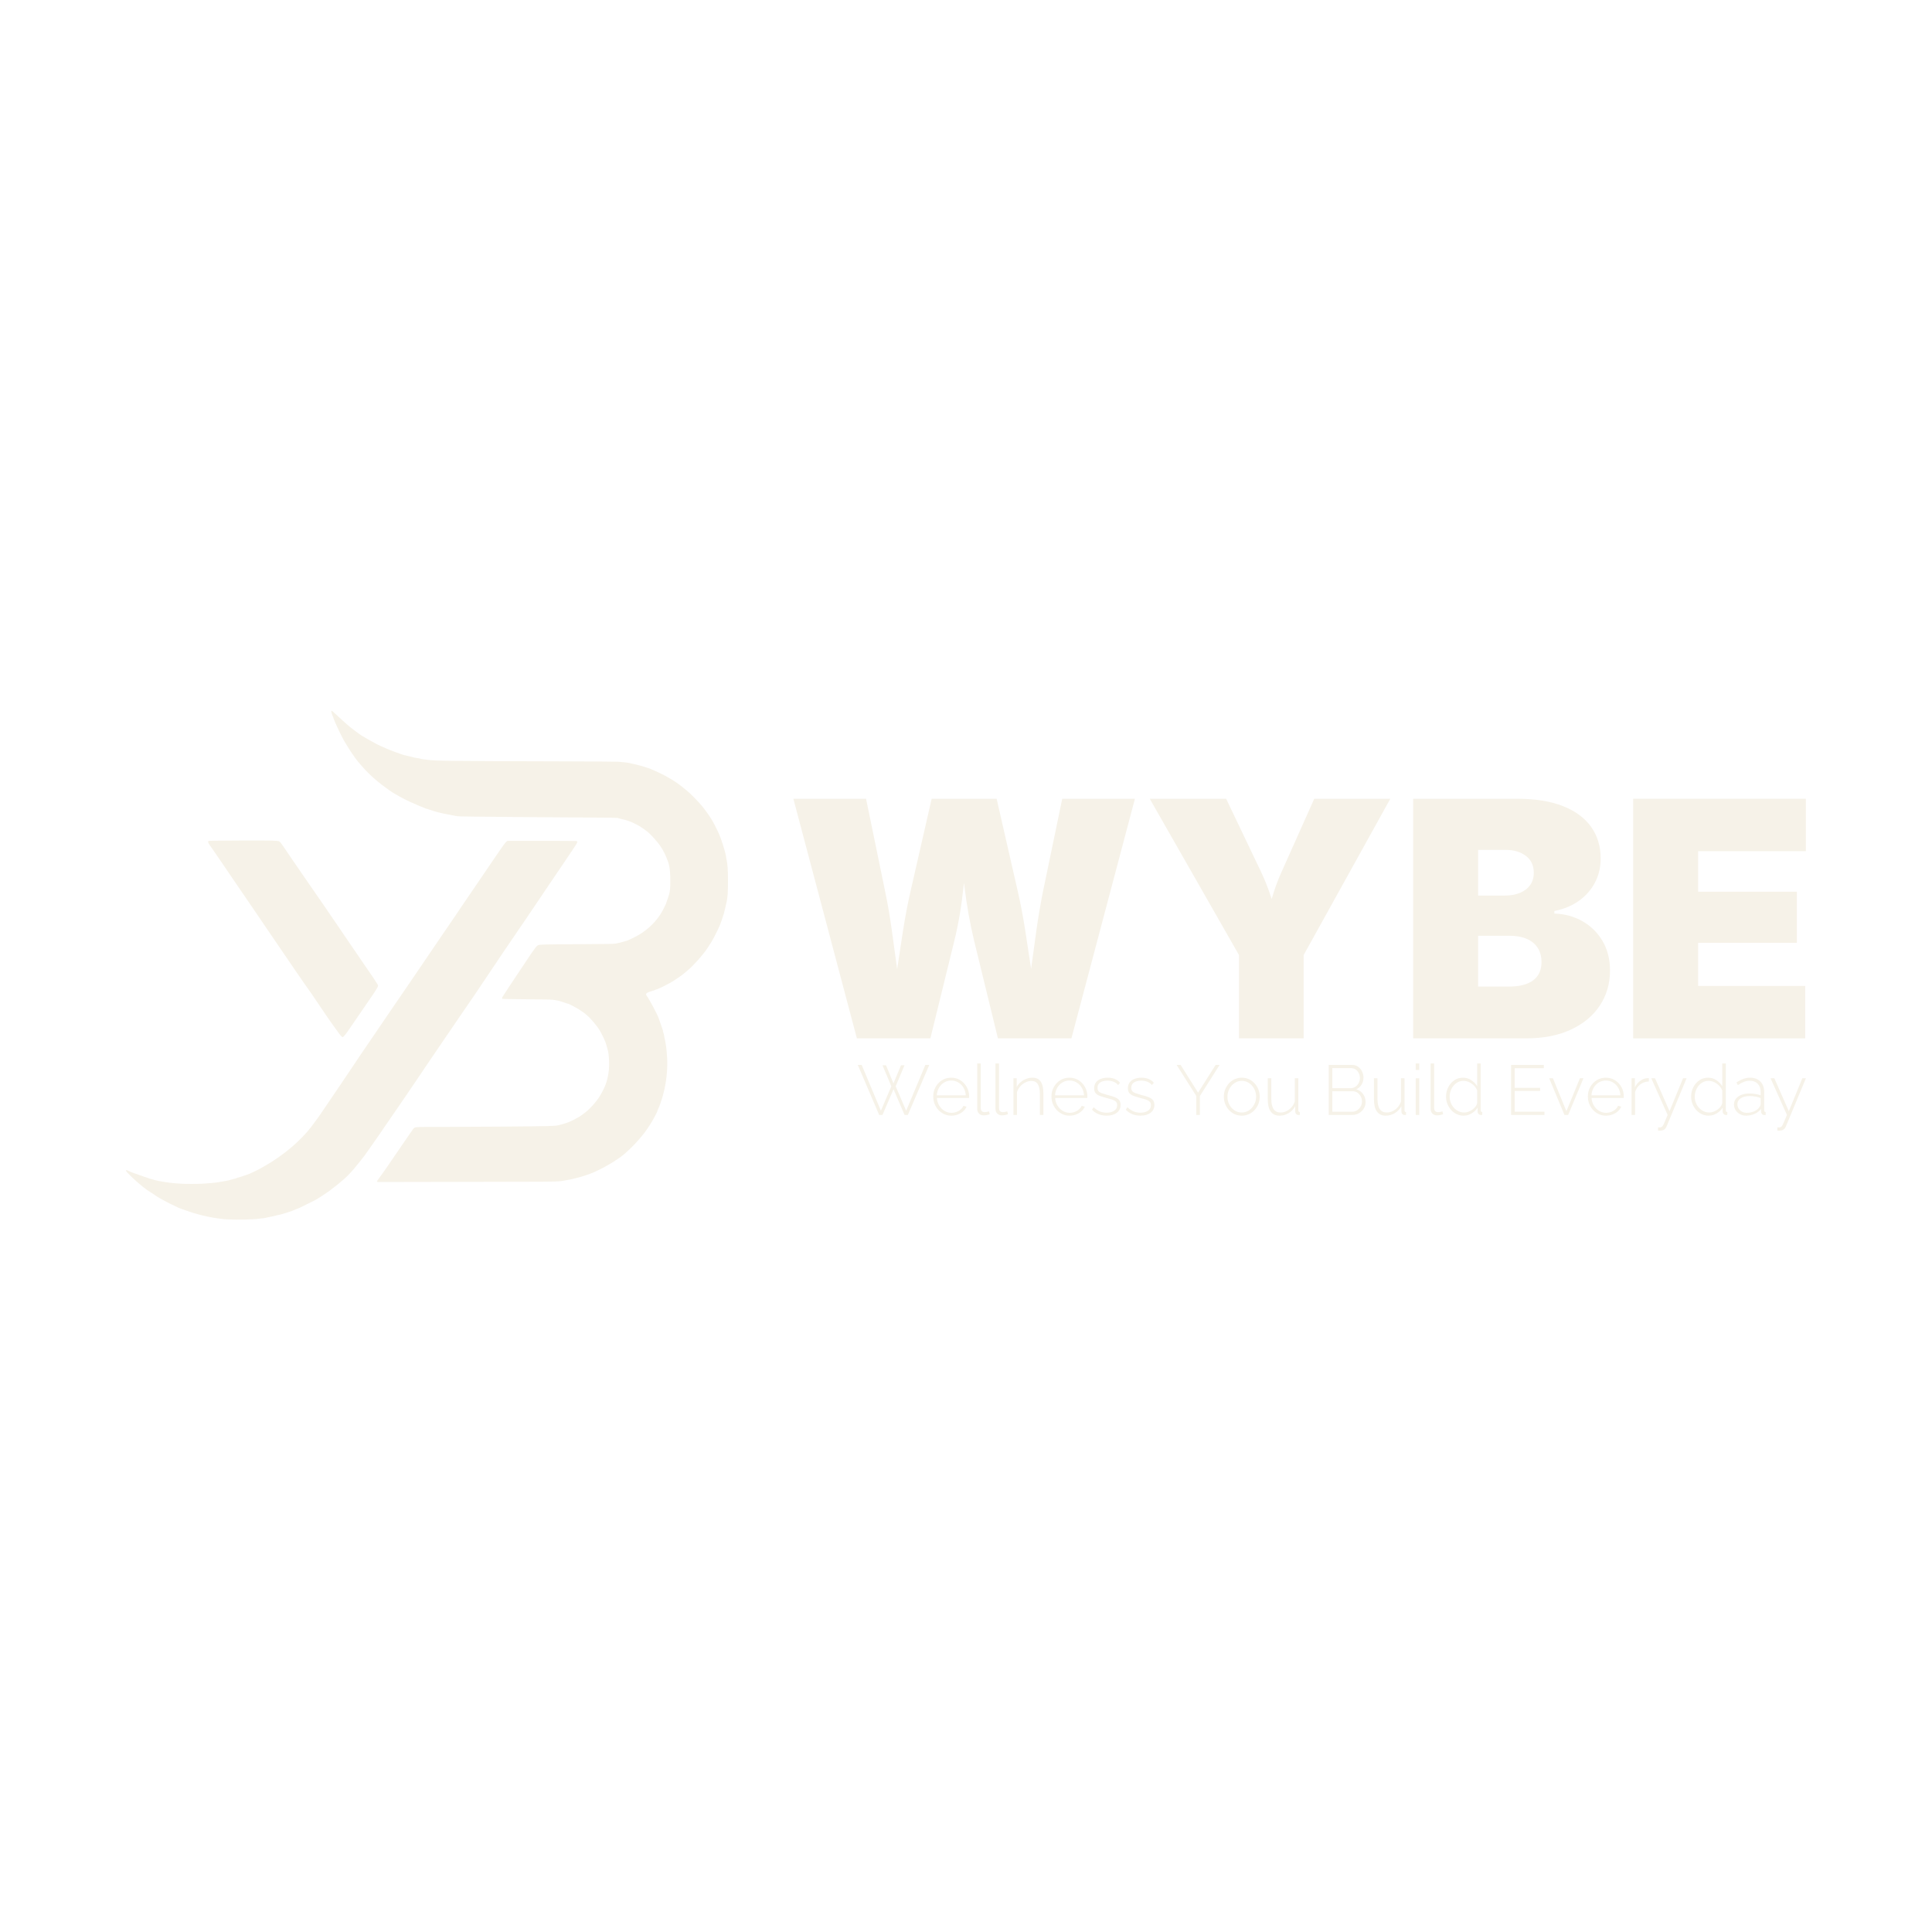
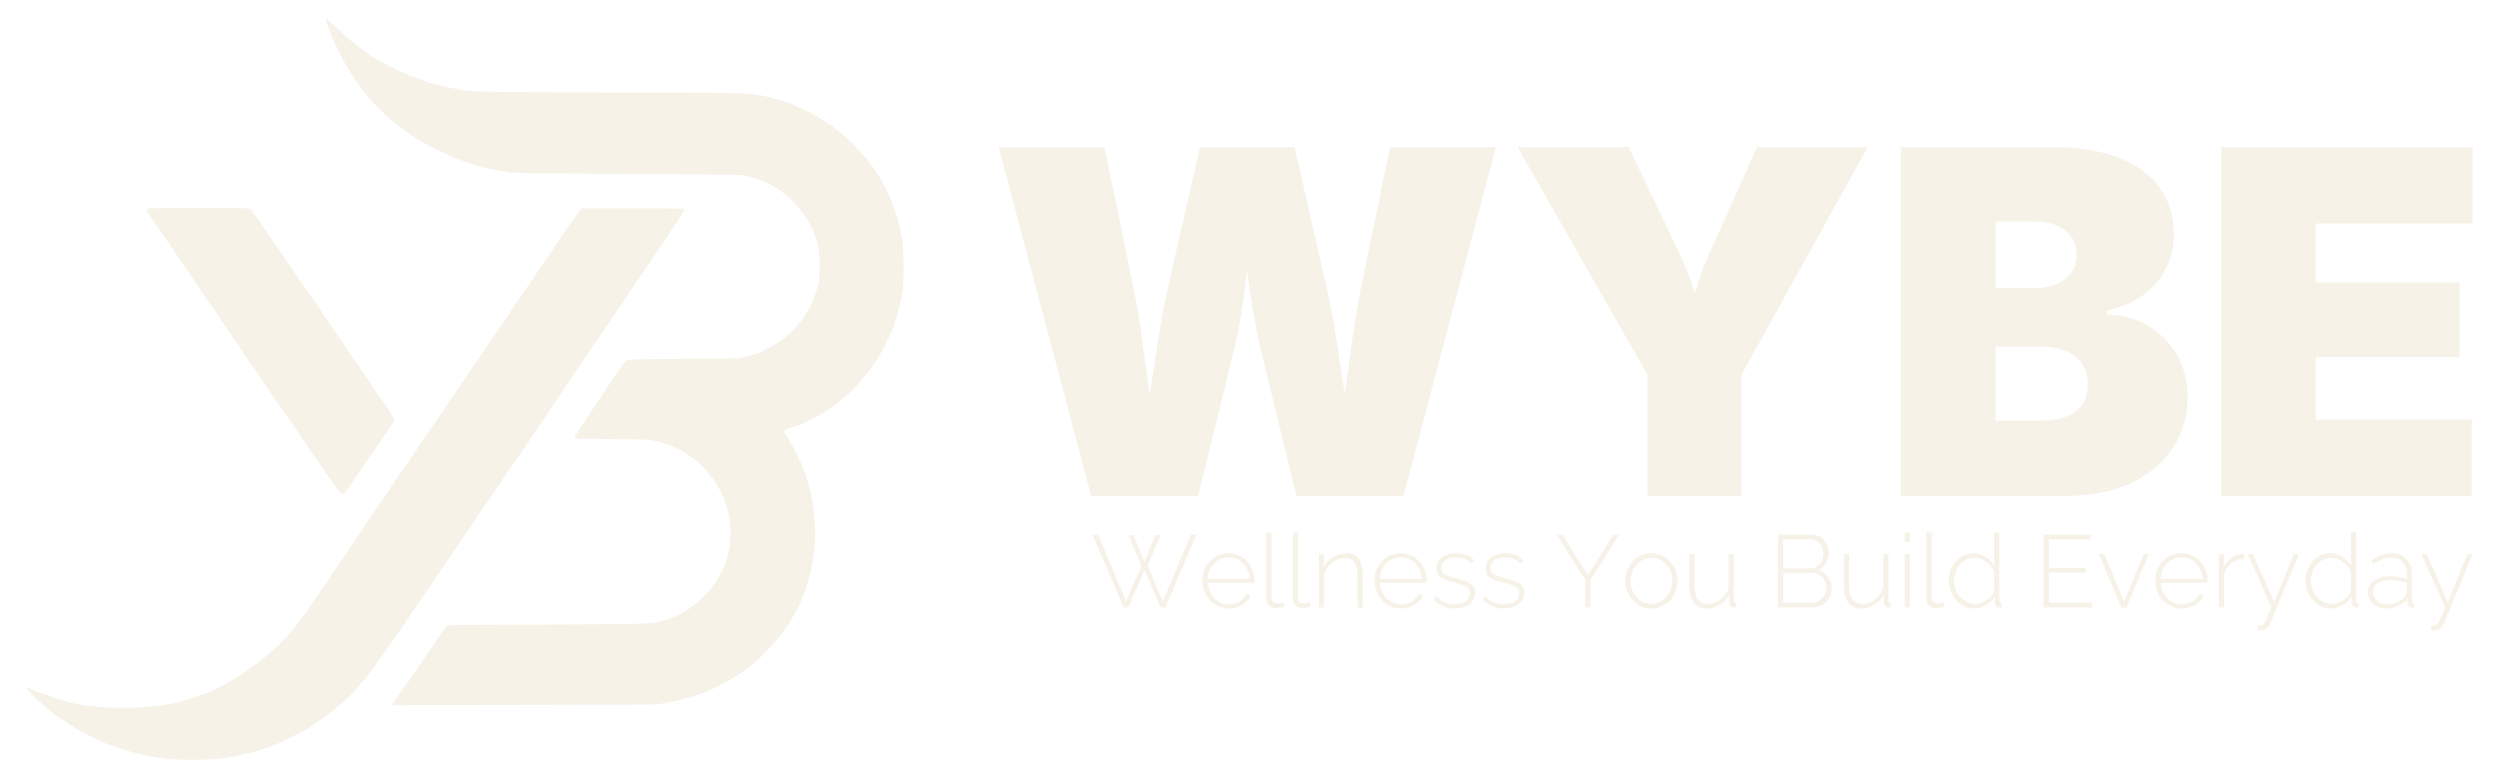
- <svg xmlns="http://www.w3.org/2000/svg" viewBox="0 0 1080 1080" width="1080" height="1080">
+ <svg xmlns="http://www.w3.org/2000/svg" viewBox="60 390 960 300" width="960" height="300">
  <g transform="translate(-4.50,-0.50)">
    <g transform="translate(65.00,388.00) scale(0.62021,0.61538)">
      <path fill="#F6F2E8" fill-rule="evenodd" d="M107.38,477.99C105.45,477.90 103.20,477.70 102.38,477.55C101.55,477.40 100.14,477.21 99.25,477.13C94.47,476.67 83.76,474.36 78.25,472.58C77.63,472.38 76.69,472.11 76.16,471.98C75.63,471.85 74.88,471.57 74.49,471.37C74.09,471.17 73.57,471.00 73.32,470.99C73.08,470.99 72.42,470.77 71.88,470.50C71.33,470.23 70.67,470.01 70.43,470.01C70.18,470.00 69.54,469.77 69.00,469.50C68.46,469.23 67.82,469.00 67.57,468.99C67.33,468.99 66.67,468.77 66.12,468.50C65.58,468.23 64.98,468.01 64.80,468.01C64.62,468.00 64.06,467.78 63.55,467.51C63.04,467.25 61.16,466.34 59.38,465.49C57.59,464.65 55.84,463.81 55.50,463.63C55.16,463.45 53.75,462.71 52.38,462.00C51.00,461.28 49.42,460.43 48.88,460.10C48.33,459.77 47.54,459.32 47.12,459.11C45.16,458.06 44.04,457.35 41.62,455.62C40.26,454.64 39.82,454.35 37.75,453.05C34.94,451.28 34.31,450.83 31.38,448.51C25.17,443.58 16.00,434.79 16.00,433.75C16.00,432.97 16.55,433.03 18.49,434.04C19.52,434.57 20.46,435.00 20.58,435.00C20.70,435.00 21.15,435.16 21.59,435.36C22.52,435.79 25.06,436.69 26.12,436.97C26.54,437.08 27.24,437.36 27.68,437.59C28.12,437.81 28.66,438.00 28.89,438.00C29.11,438.00 29.65,438.16 30.09,438.36C31.09,438.82 33.61,439.71 34.77,440.00C35.26,440.13 35.99,440.40 36.39,440.61C36.79,440.82 37.29,441.00 37.50,441.00C37.71,441.00 38.55,441.22 39.38,441.49C40.20,441.75 41.50,442.14 42.26,442.36C45.78,443.34 55.44,444.88 59.50,445.11C60.81,445.18 63.17,445.37 64.75,445.51C68.55,445.87 82.02,445.86 86.12,445.50C87.91,445.35 90.78,445.12 92.50,445.01C95.90,444.78 99.77,444.25 103.50,443.48C104.81,443.22 106.10,443.00 106.38,443.00C106.87,443.00 109.04,442.44 112.27,441.49C113.17,441.22 114.07,441.00 114.27,440.99C114.46,440.99 115.08,440.77 115.62,440.50C116.17,440.23 116.81,440.01 117.04,440.01C117.27,440.00 118.06,439.79 118.79,439.53C119.52,439.27 121.14,438.74 122.38,438.35C123.61,437.96 124.91,437.50 125.25,437.32C125.59,437.15 126.02,437.00 126.20,437.00C126.38,437.00 126.94,436.78 127.45,436.51C128.27,436.08 130.42,435.06 133.00,433.88C135.51,432.74 141.88,429.14 145.32,426.94C146.13,426.42 146.83,426.00 146.88,426.00C146.93,426.00 147.50,425.63 148.13,425.19C148.77,424.74 149.48,424.26 149.71,424.12C150.08,423.89 150.74,423.45 152.75,422.08C153.09,421.84 153.82,421.30 154.38,420.87C154.93,420.43 156.16,419.53 157.12,418.86C158.09,418.19 159.16,417.40 159.50,417.09C159.84,416.79 160.76,416.06 161.53,415.46C167.02,411.24 174.51,404.06 179.61,398.12C181.34,396.12 184.18,392.39 186.93,388.55C187.45,387.82 188.13,386.91 188.43,386.52C188.74,386.13 190.00,384.31 191.25,382.47C192.49,380.63 195.05,376.84 196.94,374.04C198.83,371.25 200.66,368.53 201.00,367.99C201.34,367.46 202.75,365.38 204.12,363.36C205.50,361.35 206.74,359.52 206.88,359.29C207.02,359.06 207.47,358.38 207.88,357.77C208.29,357.17 208.79,356.42 209.00,356.11C209.21,355.80 212.86,350.34 217.12,343.97C221.39,337.61 224.93,332.28 225.00,332.14C225.07,331.99 225.46,331.38 225.88,330.77C226.29,330.17 226.79,329.42 227.00,329.10C227.41,328.49 231.03,323.13 235.62,316.38C237.21,314.04 240.43,309.26 242.80,305.75C245.16,302.24 248.11,297.87 249.36,296.04C250.60,294.20 251.79,292.44 252.00,292.12C252.56,291.25 257.46,284.02 259.62,280.88C260.66,279.36 262.50,276.66 263.71,274.88C264.92,273.09 266.49,270.78 267.20,269.75C270.62,264.77 281.60,248.51 283.50,245.62C284.85,243.56 294.75,228.87 296.27,226.66C297.02,225.58 297.74,224.52 297.88,224.31C298.18,223.82 298.76,222.96 302.30,217.75C303.84,215.48 306.09,212.16 307.30,210.38C308.51,208.59 310.08,206.28 310.79,205.25C311.50,204.22 313.65,201.01 315.57,198.12C317.49,195.24 319.28,192.56 319.55,192.17C320.30,191.09 324.57,184.78 325.00,184.11C325.40,183.50 330.58,175.85 334.36,170.29C335.60,168.46 337.02,166.36 337.50,165.63C337.98,164.89 339.95,161.97 341.88,159.13C343.80,156.29 345.66,153.53 346.00,152.99C346.80,151.76 352.45,143.47 354.86,140.00C357.06,136.83 358.25,135.34 359.04,134.75L359.88,134.12L390.62,134.12C407.54,134.12 421.68,134.21 422.04,134.31C423.27,134.66 423.12,135.30 421.02,138.50C420.53,139.26 420.01,140.06 419.88,140.29C419.74,140.52 419.26,141.23 418.81,141.87C418.37,142.50 418.00,143.11 418.00,143.22C418.00,143.33 417.77,143.63 417.50,143.88C417.22,144.12 417.00,144.42 417.00,144.53C417.00,144.64 416.66,145.21 416.24,145.80C415.46,146.91 414.33,148.57 413.88,149.28C413.74,149.50 413.29,150.17 412.88,150.78C412.47,151.38 412.02,152.06 411.88,152.29C411.74,152.52 410.19,154.82 408.44,157.41C406.70,160.00 404.93,162.63 404.51,163.25C404.10,163.87 403.42,164.88 403.00,165.50C402.58,166.12 401.90,167.13 401.49,167.75C401.08,168.37 398.41,172.34 395.56,176.58C390.34,184.34 389.22,186.01 387.91,188.03C387.52,188.63 387.01,189.39 386.78,189.72C386.56,190.05 385.98,190.91 385.50,191.64C382.76,195.79 372.62,210.89 372.50,211.00C372.43,211.07 371.46,212.47 370.35,214.12C369.25,215.78 367.35,218.59 366.12,220.38C362.79,225.26 357.41,233.23 357.12,233.71C356.99,233.94 353.39,239.34 349.12,245.71C344.86,252.08 341.26,257.48 341.12,257.71C340.98,257.94 340.53,258.62 340.12,259.22C339.71,259.83 339.26,260.50 339.12,260.72C338.98,260.94 338.53,261.62 338.12,262.22C337.71,262.83 337.26,263.50 337.12,263.72C336.98,263.94 336.53,264.62 336.12,265.22C335.71,265.83 335.26,266.50 335.12,266.72C334.98,266.94 334.53,267.62 334.12,268.22C332.97,269.91 331.70,271.82 330.91,273.03C330.52,273.63 330.07,274.31 329.91,274.54C329.75,274.77 328.79,276.18 327.76,277.67C325.97,280.27 324.01,283.16 319.29,290.12C318.07,291.91 316.02,294.93 314.73,296.83C313.43,298.74 311.98,300.89 311.50,301.63C311.02,302.36 309.79,304.18 308.76,305.67C307.74,307.16 305.91,309.84 304.70,311.62C303.49,313.41 302.19,315.33 301.81,315.89C301.44,316.45 301.01,317.09 300.88,317.31C300.74,317.52 299.56,319.26 298.27,321.16C294.82,326.22 289.42,334.23 289.12,334.71C288.98,334.94 288.53,335.62 288.12,336.22C287.71,336.82 286.98,337.91 286.50,338.63C286.02,339.35 284.84,341.11 283.88,342.54C282.91,343.96 282.01,345.31 281.88,345.55C281.52,346.14 270.48,362.55 268.23,365.82C267.21,367.31 266.21,368.79 266.00,369.11C265.79,369.43 265.01,370.58 264.27,371.66C263.52,372.74 261.92,375.09 260.71,376.88C259.49,378.66 257.69,381.31 256.71,382.75C255.72,384.19 253.92,386.84 252.71,388.62C251.49,390.41 249.85,392.81 249.06,393.95C248.27,395.10 247.34,396.47 247.00,397.00C246.66,397.53 245.73,398.90 244.94,400.05C244.15,401.19 242.96,402.91 242.30,403.88C241.64,404.84 240.71,406.19 240.22,406.88C238.15,409.82 236.82,411.74 235.70,413.38C234.56,415.04 234.13,415.66 232.28,418.25C231.84,418.87 231.29,419.66 231.06,420.00C230.07,421.46 222.69,430.70 220.98,432.62C220.62,433.04 219.78,433.99 219.12,434.75C216.87,437.35 214.53,439.70 212.36,441.54C211.17,442.55 209.50,443.96 208.66,444.69C207.82,445.41 206.50,446.49 205.74,447.08C204.97,447.68 204.13,448.35 203.86,448.57C200.57,451.25 198.76,452.57 193.38,456.19C190.66,458.02 190.53,458.10 189.10,458.95C188.56,459.26 187.68,459.79 187.12,460.12C186.57,460.45 185.96,460.80 185.75,460.88C185.54,460.97 185.21,461.13 185.00,461.25C184.79,461.37 182.09,462.72 179.00,464.25C175.91,465.78 172.96,467.25 172.45,467.52C171.94,467.78 171.40,468.00 171.24,468.00C170.96,468.00 170.61,468.15 167.88,469.37C166.18,470.13 163.92,471.00 163.62,471.00C163.49,471.00 162.82,471.21 162.13,471.47C161.44,471.73 160.09,472.17 159.12,472.45C158.16,472.73 156.58,473.20 155.61,473.48C154.64,473.77 153.61,474.00 153.34,474.00C153.06,474.00 152.11,474.21 151.23,474.47C149.61,474.94 148.03,475.31 145.50,475.78C144.74,475.93 143.22,476.26 142.12,476.52C141.01,476.78 139.66,477.00 139.12,477.00C138.57,477.01 137.06,477.18 135.75,477.38C130.82,478.15 116.54,478.46 107.38,477.99ZM243.08,444.05C242.65,444.01 242.24,443.83 242.17,443.65C242.10,443.48 243.14,441.86 244.48,440.06C245.82,438.26 247.46,435.97 248.14,434.96C248.81,433.95 249.43,433.07 249.51,433.00C249.58,432.93 250.51,431.58 251.57,430.00C253.84,426.61 257.36,421.42 259.27,418.66C260.02,417.58 260.79,416.43 261.00,416.11C261.89,414.72 266.38,408.11 266.50,408.00C266.58,407.93 267.51,406.58 268.57,405.00C271.88,400.06 273.03,398.39 273.49,397.88C273.74,397.60 273.98,397.26 274.03,397.12C274.33,396.33 275.46,395.00 276.12,394.67C277.33,394.06 279.16,394.00 297.88,394.00C325.88,393.99 385.77,393.52 395.17,393.24C401.45,393.05 404.10,392.88 405.17,392.59C405.97,392.38 407.24,392.05 408.00,391.87C409.97,391.40 412.41,390.64 414.00,390.00C414.76,389.70 415.77,389.30 416.25,389.12C417.53,388.63 423.06,385.77 423.52,385.36C423.74,385.16 423.98,385.00 424.06,385.00C424.39,385.00 427.50,382.81 429.88,380.92C434.71,377.06 439.64,371.49 443.05,366.06C444.76,363.33 448.00,356.87 448.00,356.18C448.00,356.06 448.17,355.60 448.37,355.16C449.44,352.92 450.85,346.54 451.24,342.22C451.75,336.57 451.37,328.77 450.38,324.62C449.49,320.91 448.27,317.04 447.33,315.00C447.11,314.52 446.71,313.62 446.43,313.00C445.76,311.51 443.91,307.89 443.12,306.55C440.54,302.13 434.78,295.28 431.10,292.25C430.01,291.36 428.99,290.51 428.83,290.35C428.66,290.19 427.54,289.42 426.33,288.63C425.12,287.84 423.84,286.99 423.48,286.75C422.89,286.34 419.39,284.44 417.25,283.37C416.77,283.13 415.96,282.72 415.45,282.46C414.94,282.21 414.32,282.00 414.08,282.00C413.83,282.00 413.34,281.85 413.00,281.68C412.66,281.50 411.36,281.05 410.12,280.67C408.89,280.29 407.32,279.81 406.64,279.59C405.96,279.37 403.99,278.97 402.26,278.70C399.40,278.26 397.20,278.20 377.38,278.04C365.41,277.95 355.48,277.78 355.31,277.67C354.78,277.33 354.97,276.48 355.91,275.03C356.41,274.26 357.06,273.23 357.37,272.75C357.68,272.27 358.59,270.87 359.40,269.63C360.21,268.40 360.93,267.27 361.00,267.12C361.14,266.81 362.39,264.93 371.98,250.50C375.77,244.80 378.99,239.94 379.12,239.71C379.88,238.42 384.22,232.21 385.30,230.86C385.99,229.99 386.86,229.17 387.22,229.02C389.13,228.24 391.05,228.19 423.25,228.01C452.19,227.84 456.07,227.77 457.62,227.41C458.59,227.19 460.44,226.76 461.75,226.47C463.06,226.18 464.69,225.73 465.38,225.47C466.07,225.21 466.77,225.00 466.94,225.00C467.10,225.00 467.77,224.76 468.43,224.47C470.72,223.45 471.88,222.92 472.38,222.66C472.65,222.52 473.72,221.97 474.75,221.43C475.78,220.90 477.07,220.20 477.62,219.87C478.18,219.54 478.79,219.19 478.99,219.09C479.18,218.99 480.03,218.45 480.86,217.89C490.19,211.58 497.11,203.53 501.49,193.88C501.81,193.19 502.27,192.21 502.53,191.70C502.79,191.19 503.00,190.60 503.00,190.39C503.00,190.18 503.21,189.53 503.47,188.94C503.73,188.36 504.19,187.03 504.50,186.00C504.81,184.97 505.22,183.66 505.41,183.10C506.29,180.51 506.60,177.46 506.61,171.00C506.63,164.07 506.24,159.13 505.48,156.46C505.21,155.55 505.00,154.62 505.00,154.41C505.00,154.19 504.79,153.53 504.53,152.94C504.27,152.36 503.92,151.48 503.75,151.00C503.59,150.52 503.28,149.68 503.08,149.12C502.63,147.90 500.05,142.61 499.49,141.75C499.26,141.41 498.53,140.28 497.86,139.25C495.01,134.84 488.60,127.71 485.38,125.36C484.82,124.96 484.32,124.57 484.25,124.50C483.81,124.05 480.78,121.95 478.62,120.61C477.51,119.92 471.70,117.00 471.43,117.00C471.31,117.00 470.85,116.84 470.41,116.64C469.98,116.44 468.89,116.03 468.00,115.73C466.46,115.22 465.54,114.98 461.78,114.10C460.90,113.90 460.00,113.63 459.77,113.51C459.04,113.12 453.41,113.02 423.75,112.88C396.76,112.75 362.44,112.47 329.12,112.11C317.02,111.99 315.12,111.91 313.25,111.50C311.17,111.05 309.24,110.68 306.50,110.22C301.77,109.41 292.77,107.14 291.38,106.40C290.96,106.18 290.44,106.00 290.21,106.00C289.99,106.00 289.31,105.78 288.71,105.51C288.12,105.23 287.34,105.01 286.99,105.01C286.65,105.00 286.13,104.84 285.84,104.64C285.36,104.30 284.73,104.04 282.12,103.10C281.57,102.90 280.73,102.55 280.25,102.33C279.77,102.11 278.93,101.74 278.38,101.50C273.34,99.33 271.10,98.30 269.12,97.29C268.30,96.87 266.78,96.10 265.75,95.59C264.11,94.78 259.88,92.37 257.62,90.98C257.21,90.72 256.54,90.33 256.12,90.10C255.71,89.87 254.85,89.28 254.20,88.78C253.56,88.28 251.84,87.03 250.38,86.00C245.22,82.34 240.86,78.69 235.16,73.25C231.71,69.96 224.53,61.75 222.69,59.00C222.46,58.66 221.88,57.81 221.39,57.12C219.69,54.74 219.00,53.72 219.00,53.61C219.00,53.55 218.62,52.95 218.15,52.29C217.69,51.63 217.12,50.76 216.90,50.36C216.67,49.95 216.27,49.29 216.00,48.88C215.73,48.46 215.28,47.73 215.00,47.25C214.72,46.77 214.26,46.04 213.99,45.62C213.72,45.21 213.32,44.54 213.11,44.12C212.89,43.71 212.43,42.87 212.07,42.25C210.67,39.81 208.15,34.69 206.60,31.12C205.70,29.06 204.75,26.96 204.48,26.45C204.22,25.94 204.00,25.38 204.00,25.20C204.00,25.02 203.78,24.45 203.50,23.93C203.22,23.42 203.00,22.80 203.00,22.56C203.00,22.31 202.85,21.89 202.67,21.62C202.13,20.80 200.92,16.83 201.08,16.40C201.27,15.92 201.60,15.89 202.04,16.33C202.23,16.50 203.05,17.25 203.88,17.99C204.70,18.73 206.28,20.19 207.40,21.23C211.50,25.08 214.42,27.73 216.00,29.03C216.89,29.77 217.91,30.63 218.25,30.95C219.07,31.72 227.41,38.00 227.61,38.00C227.69,38.00 228.29,38.37 228.94,38.83C230.02,39.58 236.76,43.47 238.25,44.20C238.59,44.37 239.66,44.96 240.62,45.50C241.59,46.04 242.66,46.62 243.00,46.77C243.34,46.93 244.58,47.51 245.75,48.06C248.49,49.35 249.57,49.82 251.25,50.50C252.01,50.80 252.96,51.20 253.38,51.39C253.79,51.58 254.63,51.92 255.25,52.14C257.82,53.06 258.41,53.29 259.16,53.64C259.60,53.84 260.09,54.00 260.25,54.00C260.41,54.00 260.90,54.16 261.34,54.36C263.32,55.28 266.86,56.37 269.38,56.85C270.34,57.03 271.69,57.36 272.38,57.57C274.23,58.16 278.07,59.00 278.90,59.00C279.30,59.00 280.41,59.23 281.38,59.50C282.34,59.78 283.46,60.00 283.87,60.00C284.29,60.00 285.98,60.22 287.62,60.49C293.74,61.48 308.50,61.66 400.62,61.88C431.88,61.95 457.45,62.12 459.50,62.25C463.89,62.55 468.41,63.10 470.40,63.59C471.21,63.79 473.00,64.21 474.38,64.51C478.35,65.40 482.70,66.62 485.13,67.53C485.82,67.79 486.52,68.00 486.69,68.00C486.85,68.00 487.47,68.21 488.06,68.47C488.64,68.73 489.74,69.20 490.50,69.50C492.66,70.37 500.27,74.00 501.50,74.75C501.71,74.88 503.32,75.80 505.08,76.80C508.32,78.64 508.54,78.78 510.52,80.12C511.13,80.53 511.81,80.98 512.04,81.12C514.21,82.45 521.23,88.11 524.38,91.05C528.65,95.05 535.51,102.55 537.22,105.08C537.42,105.38 538.33,106.64 539.25,107.88C540.87,110.08 541.87,111.58 544.39,115.62C545.25,117.01 548.55,123.46 549.49,125.62C549.73,126.17 550.16,127.13 550.43,127.75C550.71,128.37 551.08,129.27 551.25,129.75C552.00,131.89 552.30,132.68 552.64,133.41C552.84,133.85 553.00,134.41 553.01,134.66C553.01,134.92 553.23,135.57 553.50,136.12C553.77,136.68 553.99,137.31 553.99,137.54C554.00,137.77 554.21,138.56 554.47,139.29C555.53,142.28 557.01,148.27 557.00,149.51C557.00,149.86 557.17,150.82 557.39,151.63C558.18,154.69 558.57,160.53 558.60,169.88C558.63,179.61 558.31,185.10 557.48,189.00C556.38,194.16 555.92,196.19 555.47,197.73C555.21,198.61 555.00,199.57 554.99,199.85C554.99,200.14 554.77,200.82 554.50,201.38C554.23,201.93 554.01,202.60 554.00,202.88C554.00,203.15 553.77,203.87 553.49,204.46C553.22,205.06 553.00,205.74 552.99,205.96C552.99,206.19 552.77,206.82 552.50,207.38C552.23,207.93 552.01,208.52 552.01,208.70C551.98,209.81 545.95,222.36 544.00,225.38C543.73,225.79 543.28,226.52 543.00,227.00C542.72,227.48 542.04,228.55 541.49,229.38C540.95,230.20 540.19,231.36 539.81,231.95C536.35,237.39 527.52,247.38 522.38,251.69C521.14,252.72 519.54,254.07 518.83,254.69C517.55,255.79 517.09,256.13 513.05,258.93C510.54,260.67 509.05,261.65 508.38,262.00C508.10,262.14 507.37,262.59 506.75,262.99C505.41,263.86 497.39,267.89 496.50,268.14C496.16,268.24 495.65,268.47 495.38,268.66C495.11,268.85 494.68,269.00 494.42,269.00C494.16,269.00 493.65,269.17 493.29,269.37C492.43,269.85 490.73,270.45 489.00,270.89C487.06,271.38 485.07,272.39 484.88,272.99C484.68,273.60 484.92,274.47 485.44,275.06C485.66,275.31 485.95,275.72 486.10,275.98C486.25,276.24 486.88,277.32 487.50,278.37C488.12,279.43 488.82,280.65 489.07,281.08C489.31,281.52 489.95,282.66 490.50,283.62C491.04,284.59 492.29,287.01 493.26,289.00C495.65,293.87 495.72,294.01 495.99,294.88C496.12,295.29 496.57,296.58 497.00,297.75C497.42,298.92 497.92,300.38 498.11,301.00C498.48,302.25 498.83,303.27 499.53,305.13C499.79,305.82 500.00,306.62 500.00,306.90C500.00,307.19 500.23,308.08 500.50,308.88C500.78,309.67 501.00,310.59 501.00,310.90C501.00,311.22 501.22,312.41 501.48,313.55C502.68,318.74 503.28,323.45 503.77,331.52C504.26,339.52 503.33,350.54 501.44,359.25C500.52,363.48 498.79,369.76 498.30,370.67C498.13,370.97 498.00,371.42 497.99,371.67C497.99,371.92 497.77,372.57 497.50,373.12C497.23,373.68 497.01,374.30 497.01,374.51C497.00,374.72 496.55,375.82 496.00,376.94C495.45,378.06 495.00,379.16 495.00,379.39C495.00,380.24 490.93,387.88 488.15,392.25C484.65,397.75 482.04,401.19 477.27,406.62C473.05,411.44 466.39,417.86 463.16,420.25C462.50,420.73 461.42,421.55 460.74,422.06C460.07,422.58 459.42,423.00 459.30,423.00C459.18,423.00 458.87,423.23 458.62,423.50C458.38,423.77 458.04,424.00 457.87,424.00C457.71,424.00 457.37,424.23 457.12,424.50C456.88,424.77 456.58,425.00 456.46,425.00C456.34,425.00 455.71,425.37 455.06,425.83C453.80,426.71 452.29,427.59 446.69,430.74C443.68,432.42 436.19,436.00 435.68,436.00C435.51,436.00 434.95,436.23 434.43,436.50C433.92,436.77 433.34,437.00 433.13,437.00C432.93,437.00 432.28,437.21 431.69,437.47C431.11,437.73 429.78,438.19 428.75,438.50C427.72,438.80 426.20,439.25 425.38,439.50C422.41,440.40 415.66,442.00 414.86,442.00C414.60,442.00 413.49,442.22 412.38,442.50C411.28,442.77 408.52,443.18 406.25,443.40C402.54,443.78 394.61,443.83 326.88,443.91C285.49,443.96 249.88,444.03 247.75,444.06C245.62,444.10 243.52,444.09 243.08,444.05ZM209.83,311.31C209.22,310.66 208.53,309.84 208.30,309.50C208.08,309.16 207.27,308.03 206.52,307.00C204.25,303.91 203.56,302.94 202.58,301.50C202.06,300.74 201.58,300.07 201.51,300.00C201.43,299.93 200.88,299.14 200.28,298.25C199.67,297.36 198.67,295.89 198.04,295.00C197.42,294.11 196.05,292.08 194.99,290.50C188.19,280.30 184.54,274.86 183.23,273.00C182.41,271.83 181.26,270.20 180.69,269.38C179.12,267.10 178.40,266.07 176.78,263.75C174.57,260.59 170.43,254.56 170.00,253.89C169.79,253.57 168.95,252.33 168.12,251.14C167.30,249.94 166.34,248.53 166.00,248.00C165.66,247.47 164.28,245.42 162.94,243.46C155.35,232.29 149.51,223.67 149.00,222.88C148.79,222.56 147.57,220.74 146.27,218.84C142.24,212.92 137.41,205.77 136.50,204.38C136.02,203.65 134.65,201.61 133.45,199.84C126.38,189.41 123.25,184.78 121.37,182.00C120.21,180.28 118.64,177.97 117.88,176.88C117.12,175.78 114.38,171.72 111.79,167.88C109.20,164.03 105.79,158.98 104.23,156.67C102.66,154.36 101.21,152.21 101.00,151.89C100.79,151.57 100.01,150.42 99.27,149.34C98.52,148.26 96.92,145.91 95.70,144.12C94.49,142.34 92.71,139.75 91.75,138.38C89.98,135.83 89.65,134.85 90.37,134.26C90.65,134.03 97.14,133.92 118.05,133.83C146.84,133.70 152.77,133.83 154.13,134.63C154.86,135.06 155.93,136.35 157.52,138.75C157.93,139.37 158.80,140.65 159.45,141.60C160.10,142.54 160.74,143.49 160.88,143.70C161.01,143.92 161.43,144.55 161.81,145.11C162.19,145.67 163.90,148.21 165.61,150.75C169.22,156.12 172.09,160.32 174.01,163.07C174.76,164.14 175.66,165.46 176.00,166.00C176.59,166.92 177.06,167.62 179.96,171.75C181.41,173.82 182.94,176.04 185.71,180.12C186.93,181.91 188.50,184.22 189.21,185.25C189.92,186.28 191.27,188.25 192.21,189.62C193.15,191.00 194.52,193.01 195.27,194.09C196.02,195.17 196.74,196.23 196.88,196.44C197.01,196.66 197.44,197.30 197.81,197.86C199.23,199.94 203.07,205.61 205.31,208.90C206.58,210.77 207.74,212.48 207.88,212.69C208.01,212.91 208.44,213.55 208.82,214.11C209.20,214.67 210.91,217.21 212.62,219.75C214.33,222.29 217.03,226.29 218.62,228.62C220.21,230.96 222.50,234.34 223.71,236.12C226.05,239.59 229.11,244.10 232.69,249.38C233.91,251.16 235.74,253.84 236.76,255.33C239.02,258.61 240.19,260.39 241.37,262.38C241.86,263.20 242.49,264.17 242.78,264.53C243.85,265.88 243.23,267.05 235.36,278.53C232.80,282.25 229.35,287.33 228.50,288.62C227.08,290.77 222.38,297.69 218.35,303.53C217.66,304.54 216.55,306.16 215.90,307.12C214.11,309.76 211.79,312.50 211.34,312.50C211.13,312.50 210.44,311.97 209.83,311.31Z" />
    </g>
    <g fill="#F6F2E8" transform="translate(443.86,580.95) scale(0.61371)">
      <path d="M441 0 46 1490H498L617 912Q640 803 658.0 673.5Q676 544 693.5 415.0Q711 286 729 176H649Q670 286 689.0 415.0Q708 544 728.5 673.5Q749 803 774 912L906 1490H1310L1442 912Q1467 803 1487.5 673.5Q1508 544 1527.0 415.0Q1546 286 1567 176H1486Q1505 286 1522.0 415.0Q1539 544 1557.5 673.5Q1576 803 1598 912L1718 1490H2170L1775 0H1318L1170 607Q1132 764 1109.5 946.0Q1087 1128 1055 1296H1161Q1123 1128 1104.5 947.0Q1086 766 1047 607L898 0Z" transform="translate(0.00,0) scale(0.14648,-0.14648)" />
      <path d="M601 0V518L46 1490H521L736 1040Q765 979 788.0 914.5Q811 850 835 768H776Q798 850 819.0 914.5Q840 979 868 1040L1069 1490H1542L1003 518V0Z" transform="translate(324.61,0) scale(0.14648,-0.14648)" />
      <path d="M96 0V1490H742Q912 1490 1028.0 1444.0Q1144 1398 1203.0 1314.5Q1262 1231 1262 1118Q1262 1036 1226.0 968.0Q1190 900 1125.5 854.5Q1061 809 974 792V776Q1070 773 1148.5 728.5Q1227 684 1273.5 605.5Q1320 527 1320 422Q1320 300 1257.0 204.5Q1194 109 1077.0 54.5Q960 0 798 0ZM500 322H690Q791 322 842.5 361.0Q894 400 894 474Q894 527 870.0 563.5Q846 600 801.5 619.0Q757 638 696 638H500ZM500 888H666Q719 888 759.5 904.5Q800 921 823.0 952.5Q846 984 846 1030Q846 1098 796.5 1135.0Q747 1172 672 1172H500Z" transform="translate(557.23,0) scale(0.14648,-0.14648)" />
      <path d="M96 0V1490H1170V1164H500V912H1114V594H500V326H1166V0Z" transform="translate(757.62,0) scale(0.14648,-0.14648)" />
    </g>
    <g fill="#F6F2E8" transform="translate(483.43,623.77) scale(0.39413)">
      <path d="M365.115 704.883H414.914L520.648 447.266L627.381 704.883H677.18L551.945 406.499L700.765 59.859L973.172 710H1028.708L725.003 0H678.292L521.648 365.172L364.561 0H317.851L14.587 710H69.682L342.53 59.859L490.35 406.499Z" transform="translate(0.00,0) scale(0.1,-0.1)" />
      <path d="M298.648 -10Q244.117 -10 197.294 11.5Q150.47 33 115.529 70.5Q80.587 108 61.087 157.279Q41.587 206.559 41.587 262.117Q41.587 335.559 75.029 396.0Q108.47 456.441 166.176 492.603Q223.883 528.765 296.295 528.765Q369.708 528.765 427.09 492.103Q484.473 455.441 517.811 394.941Q551.149 334.441 551.149 261.648Q551.149 255.559 550.928 249.97Q550.708 244.381 550.266 240.499H93.799Q98.358 180.559 127.049 132.957Q155.739 85.355 201.444 57.827Q247.149 30.298 300.53 30.298Q355.235 30.298 403.043 57.93Q450.851 85.561 470.204 129.59L514.355 117.53Q499.031 81.206 466.649 52.044Q434.266 22.883 390.722 6.441Q347.178 -10 298.648 -10ZM92.475 278.59H503.232Q499.232 340.206 470.88 387.308Q442.527 434.41 397.381 461.439Q352.235 488.467 296.854 488.467Q242.473 488.467 197.327 461.439Q152.18 434.41 124.328 387.029Q96.475 339.648 92.475 278.59Z" transform="translate(104.30,0) scale(0.1,-0.1)" />
      <path d="M82.499 730H132.504V102.593Q132.504 67.415 147.857 53.504Q163.209 39.593 187.473 39.593Q202.885 39.593 219.93 42.975Q236.974 46.358 249.974 50.799L260.063 10.089Q243.092 3.883 218.12 -1.0Q193.149 -5.883 175.178 -5.883Q133.117 -5.883 107.808 19.486Q82.499 44.854 82.499 88.473Z" transform="translate(162.60,0) scale(0.1,-0.1)" />
      <path d="M82.499 730H132.504V102.593Q132.504 67.415 147.857 53.504Q163.209 39.593 187.473 39.593Q202.885 39.593 219.93 42.975Q236.974 46.358 249.974 50.799L260.063 10.089Q243.092 3.883 218.12 -1.0Q193.149 -5.883 175.178 -5.883Q133.117 -5.883 107.808 19.486Q82.499 44.854 82.499 88.473Z" transform="translate(188.50,0) scale(0.1,-0.1)" />
      <path d="M503.327 0H453.321V290.324Q453.321 390.086 424.469 436.408Q395.616 482.731 333.559 482.731Q289.736 482.731 247.531 461.658Q205.327 440.585 173.636 404.497Q141.945 368.41 128.269 322.264V0H78.264V520.324H124.739V396.031Q146.298 435.825 180.974 465.619Q215.65 495.413 259.047 512.089Q302.444 528.765 348.444 528.765Q390.65 528.765 420.312 513.383Q449.974 498 468.312 468.779Q486.65 439.559 494.988 396.765Q503.327 353.971 503.327 299.149Z" transform="translate(214.40,0) scale(0.1,-0.1)" />
      <path d="M298.648 -10Q244.117 -10 197.294 11.5Q150.47 33 115.529 70.5Q80.587 108 61.087 157.279Q41.587 206.559 41.587 262.117Q41.587 335.559 75.029 396.0Q108.47 456.441 166.176 492.603Q223.883 528.765 296.295 528.765Q369.708 528.765 427.09 492.103Q484.473 455.441 517.811 394.941Q551.149 334.441 551.149 261.648Q551.149 255.559 550.928 249.97Q550.708 244.381 550.266 240.499H93.799Q98.358 180.559 127.049 132.957Q155.739 85.355 201.444 57.827Q247.149 30.298 300.53 30.298Q355.235 30.298 403.043 57.93Q450.851 85.561 470.204 129.59L514.355 117.53Q499.031 81.206 466.649 52.044Q434.266 22.883 390.722 6.441Q347.178 -10 298.648 -10ZM92.475 278.59H503.232Q499.232 340.206 470.88 387.308Q442.527 434.41 397.381 461.439Q352.235 488.467 296.854 488.467Q242.473 488.467 197.327 461.439Q152.18 434.41 124.328 387.029Q96.475 339.648 92.475 278.59Z" transform="translate(272.00,0) scale(0.1,-0.1)" />
      <path d="M241.619 -10Q179.971 -10 126.883 10.941Q73.794 31.883 33.911 74.883L57.295 109.504Q99.501 69.18 143.943 50.622Q188.384 32.063 239.854 32.063Q306.705 32.063 348.527 59.827Q390.35 87.59 390.35 138.206Q390.35 172.235 370.894 190.426Q351.439 208.616 314.689 220.351Q277.94 232.086 226.117 244.645Q172.676 258.969 136.514 273.895Q100.352 288.822 82.191 313.029Q64.029 337.235 64.029 378.235Q64.029 429.352 89.749 462.456Q115.47 495.559 158.735 512.162Q202 528.765 254.971 528.765Q315.765 528.765 361.368 508.809Q406.971 488.854 431.473 455.53L403.765 424.143Q379.47 455.585 339.117 471.364Q298.765 487.143 250.53 487.143Q214.59 487.143 183.003 477.012Q151.415 466.88 131.622 444.513Q111.828 422.146 111.828 384.324Q111.828 354.295 126.166 337.281Q140.504 320.266 169.518 309.708Q198.533 299.149 242.12 287.149Q302.796 271.825 347.135 255.943Q391.473 240.06 415.473 214.457Q439.473 188.854 439.473 142.53Q439.473 71.883 385.149 30.941Q330.825 -10 241.619 -10Z" transform="translate(330.30,0) scale(0.1,-0.1)" />
      <path d="M241.619 -10Q179.971 -10 126.883 10.941Q73.794 31.883 33.911 74.883L57.295 109.504Q99.501 69.18 143.943 50.622Q188.384 32.063 239.854 32.063Q306.705 32.063 348.527 59.827Q390.35 87.59 390.35 138.206Q390.35 172.235 370.894 190.426Q351.439 208.616 314.689 220.351Q277.94 232.086 226.117 244.645Q172.676 258.969 136.514 273.895Q100.352 288.822 82.191 313.029Q64.029 337.235 64.029 378.235Q64.029 429.352 89.749 462.456Q115.47 495.559 158.735 512.162Q202 528.765 254.971 528.765Q315.765 528.765 361.368 508.809Q406.971 488.854 431.473 455.53L403.765 424.143Q379.47 455.585 339.117 471.364Q298.765 487.143 250.53 487.143Q214.59 487.143 183.003 477.012Q151.415 466.88 131.622 444.513Q111.828 422.146 111.828 384.324Q111.828 354.295 126.166 337.281Q140.504 320.266 169.518 309.708Q198.533 299.149 242.12 287.149Q302.796 271.825 347.135 255.943Q391.473 240.06 415.473 214.457Q439.473 188.854 439.473 142.53Q439.473 71.883 385.149 30.941Q330.825 -10 241.619 -10Z" transform="translate(378.20,0) scale(0.1,-0.1)" />
      <path d="M75.123 710 323.089 316.533 572.496 710H628.59L348.533 267.94V0H297.645V269.94L18.587 710Z" transform="translate(451.80,0) scale(0.1,-0.1)" />
      <path d="M295.648 -10Q241.117 -10 194.794 11.221Q148.47 32.441 114.029 69.941Q79.587 107.441 60.587 156.083Q41.587 204.724 41.587 258.881Q41.587 314.041 60.867 362.683Q80.146 411.324 114.587 448.824Q149.029 486.324 195.573 507.544Q242.117 528.765 295.868 528.765Q349.619 528.765 395.943 507.544Q442.266 486.324 476.928 448.824Q511.59 411.324 530.87 362.683Q550.149 314.041 550.149 258.881Q550.149 204.724 531.149 156.083Q512.149 107.441 477.428 69.941Q442.708 32.441 396.443 11.221Q350.178 -10 295.648 -10ZM92.475 257.366Q92.475 196.06 119.887 145.355Q147.298 94.65 193.282 64.68Q239.266 34.71 295.089 34.71Q350.911 34.71 397.395 65.18Q443.88 95.65 471.57 147.135Q499.261 198.619 499.261 259.883Q499.261 321.146 471.57 372.13Q443.88 423.115 397.613 453.585Q351.347 484.055 295.648 484.055Q240.384 484.055 194.051 453.049Q147.718 422.042 120.097 370.815Q92.475 319.587 92.475 257.366Z" transform="translate(516.50,0) scale(0.1,-0.1)" />
      <path d="M72.705 219.616V520.324H122.71V227.117Q122.71 130.355 155.46 82.533Q188.209 34.71 253.825 34.71Q297.648 34.71 338.132 54.401Q378.616 74.092 409.807 109.517Q440.997 144.943 455.997 191.648V520.324H506.003V66.475Q506.003 54.387 511.385 48.004Q516.768 41.622 527.298 41.18V0Q517.327 -0.883 511.9 -0.824Q506.473 -0.765 501.825 -0.206Q485.206 2.029 473.911 14.735Q462.616 27.441 462.175 44.854L461.292 123.175Q427.292 61.264 367.837 25.632Q308.381 -10 239.264 -10Q157.264 -10 114.984 48.014Q72.705 106.029 72.705 219.616Z" transform="translate(575.70,0) scale(0.1,-0.1)" />
      <path d="M616.031 183.559Q616.031 131.911 590.266 90.352Q564.501 48.794 521.192 24.397Q477.883 0 425.352 0H92.822V710H424.031Q474.031 710 510.531 683.5Q547.031 657 566.531 615.5Q586.031 574 586.031 529Q586.031 475.883 558.973 430.662Q531.914 385.441 484.031 364Q545.031 346 580.531 296.383Q616.031 246.765 616.031 183.559ZM564.702 190.619Q564.702 229.206 547.408 262.235Q530.115 295.264 500.307 315.895Q470.499 336.527 432.352 336.527H143.71V45.593H425.352Q464.499 45.593 496.027 66.504Q527.556 87.415 546.129 120.503Q564.702 153.59 564.702 190.619ZM143.71 664.407V379.914H404.352Q443.057 379.914 472.307 400.384Q501.556 420.854 518.57 453.441Q535.585 486.029 535.585 521.94Q535.585 560.969 519.57 593.056Q503.556 625.143 475.307 644.775Q447.057 664.407 410.352 664.407Z" transform="translate(660.10,0) scale(0.1,-0.1)" />
      <path d="M72.705 219.616V520.324H122.71V227.117Q122.71 130.355 155.46 82.533Q188.209 34.71 253.825 34.71Q297.648 34.71 338.132 54.401Q378.616 74.092 409.807 109.517Q440.997 144.943 455.997 191.648V520.324H506.003V66.475Q506.003 54.387 511.385 48.004Q516.768 41.622 527.298 41.18V0Q517.327 -0.883 511.9 -0.824Q506.473 -0.765 501.825 -0.206Q485.206 2.029 473.911 14.735Q462.616 27.441 462.175 44.854L461.292 123.175Q427.292 61.264 367.837 25.632Q308.381 -10 239.264 -10Q157.264 -10 114.984 48.014Q72.705 106.029 72.705 219.616Z" transform="translate(726.30,0) scale(0.1,-0.1)" />
      <path d="M78.264 0V520.324H128.269V0ZM78.264 638.439V730H128.269V638.439Z" transform="translate(785.00,0) scale(0.1,-0.1)" />
      <path d="M82.499 730H132.504V102.593Q132.504 67.415 147.857 53.504Q163.209 39.593 187.473 39.593Q202.885 39.593 219.93 42.975Q236.974 46.358 249.974 50.799L260.063 10.089Q243.092 3.883 218.12 -1.0Q193.149 -5.883 175.178 -5.883Q133.117 -5.883 107.808 19.486Q82.499 44.854 82.499 88.473Z" transform="translate(805.70,0) scale(0.1,-0.1)" />
      <path d="M42.029 258.883Q42.029 331.765 73.087 392.986Q104.146 454.206 158.205 491.486Q212.264 528.765 281.264 528.765Q348.734 528.765 401.527 492.692Q454.321 456.619 483.997 406.825V730H534.003V66.475Q534.003 54.387 539.385 48.004Q544.768 41.622 555.298 41.18V0Q539.238 -1.765 530.825 -0.648Q513.206 2.146 501.249 15.956Q489.292 29.765 489.292 46.178V103.587Q457.175 52.47 403.219 21.235Q349.264 -10 291.587 -10Q237.587 -10 191.808 12.338Q146.029 34.676 112.529 72.956Q79.029 111.235 60.529 159.176Q42.029 207.117 42.029 258.883ZM483.997 175.178V345.851Q470.321 384.321 439.41 415.453Q408.499 446.585 369.411 465.32Q330.324 484.055 292.295 484.055Q246.59 484.055 210.061 465.04Q173.533 446.026 147.401 413.777Q121.269 381.527 107.314 341.499Q93.358 301.47 93.358 258.441Q93.358 213.854 109.093 173.546Q124.828 133.238 153.518 101.768Q182.209 70.298 219.738 52.504Q257.266 34.71 300.854 34.71Q328.206 34.71 358.735 45.666Q389.264 56.622 416.734 76.253Q444.204 95.885 462.439 121.296Q480.673 146.708 483.997 175.178Z" transform="translate(831.60,0) scale(0.1,-0.1)" />
      <path d="M565.883 46.475V0H92.822V710H556.883V663.525H143.71V384.914H504.648V340.645H143.71V46.475Z" transform="translate(918.80,0) scale(0.1,-0.1)" />
      <path d="M237.762 0 21.029 520.324H73.917L265.295 53.269L456.673 520.324H506.914L290.18 0Z" transform="translate(980.00,0) scale(0.1,-0.1)" />
      <path d="M298.648 -10Q244.117 -10 197.294 11.5Q150.47 33 115.529 70.5Q80.587 108 61.087 157.279Q41.587 206.559 41.587 262.117Q41.587 335.559 75.029 396.0Q108.47 456.441 166.176 492.603Q223.883 528.765 296.295 528.765Q369.708 528.765 427.09 492.103Q484.473 455.441 517.811 394.941Q551.149 334.441 551.149 261.648Q551.149 255.559 550.928 249.97Q550.708 244.381 550.266 240.499H93.799Q98.358 180.559 127.049 132.957Q155.739 85.355 201.444 57.827Q247.149 30.298 300.53 30.298Q355.235 30.298 403.043 57.93Q450.851 85.561 470.204 129.59L514.355 117.53Q499.031 81.206 466.649 52.044Q434.266 22.883 390.722 6.441Q347.178 -10 298.648 -10ZM92.475 278.59H503.232Q499.232 340.206 470.88 387.308Q442.527 434.41 397.381 461.439Q352.235 488.467 296.854 488.467Q242.473 488.467 197.327 461.439Q152.18 434.41 124.328 387.029Q96.475 339.648 92.475 278.59Z" transform="translate(1032.80,0) scale(0.1,-0.1)" />
      <path d="M324.092 475.172Q254.18 473.055 201.725 433.291Q149.269 393.527 128.269 325.352V0H78.264V520.324H125.622V392.06Q152.622 446.619 197.68 481.236Q242.739 515.854 292.857 520.971Q302.857 521.53 310.695 521.809Q318.533 522.089 324.092 521.648Z" transform="translate(1091.10,0) scale(0.1,-0.1)" />
      <path d="M113.439 -176.083Q128.673 -176.525 141.394 -176.348Q154.115 -176.172 159.997 -172.261Q169.292 -169.467 178.499 -156.512Q187.705 -143.556 203.881 -107.307Q220.057 -71.057 249.204 0L17.029 520.324H70.358L275.971 53.24L467.378 520.324H518.06L233.329 -164.378Q227.123 -179.556 216.607 -192.234Q206.092 -204.911 191.105 -212.441Q176.117 -219.971 154.88 -221.089Q145.88 -222.206 135.821 -222.603Q125.762 -223 113.439 -221.676Z" transform="translate(1125.20,0) scale(0.1,-0.1)" />
      <path d="M42.029 258.883Q42.029 331.765 73.087 392.986Q104.146 454.206 158.205 491.486Q212.264 528.765 281.264 528.765Q348.734 528.765 401.527 492.692Q454.321 456.619 483.997 406.825V730H534.003V66.475Q534.003 54.387 539.385 48.004Q544.768 41.622 555.298 41.18V0Q539.238 -1.765 530.825 -0.648Q513.206 2.146 501.249 15.956Q489.292 29.765 489.292 46.178V103.587Q457.175 52.47 403.219 21.235Q349.264 -10 291.587 -10Q237.587 -10 191.808 12.338Q146.029 34.676 112.529 72.956Q79.029 111.235 60.529 159.176Q42.029 207.117 42.029 258.883ZM483.997 175.178V345.851Q470.321 384.321 439.41 415.453Q408.499 446.585 369.411 465.32Q330.324 484.055 292.295 484.055Q246.59 484.055 210.061 465.04Q173.533 446.026 147.401 413.777Q121.269 381.527 107.314 341.499Q93.358 301.47 93.358 258.441Q93.358 213.854 109.093 173.546Q124.828 133.238 153.518 101.768Q182.209 70.298 219.738 52.504Q257.266 34.71 300.854 34.71Q328.206 34.71 358.735 45.666Q389.264 56.622 416.734 76.253Q444.204 95.885 462.439 121.296Q480.673 146.708 483.997 175.178Z" transform="translate(1179.20,0) scale(0.1,-0.1)" />
      <path d="M35.029 149.883Q35.029 196.53 62.97 231.074Q90.911 265.619 139.794 285.06Q188.676 304.501 253 304.501Q293.029 304.501 336.219 297.884Q379.41 291.266 413.321 278.59V328.324Q413.321 400.057 371.454 442.939Q329.587 485.82 257.441 485.82Q217.794 485.82 176.059 469.761Q134.324 453.702 90.324 423.585L69.499 459.883Q119.94 494.324 167.587 511.544Q215.235 528.765 261.854 528.765Q354.59 528.765 408.958 474.103Q463.327 419.441 463.327 324.352V66.475Q463.327 53.828 468.709 47.725Q474.092 41.622 484.622 41.18V0Q475.533 -0.883 469.665 -1.044Q463.796 -1.206 460.031 -0.648Q440.765 1.587 430.573 14.956Q420.381 28.324 419.499 43.971L418.616 85.352Q383.499 40.235 326.822 15.117Q270.146 -10 208.324 -10Q159.117 -10 119.794 11.221Q80.47 32.441 57.749 68.941Q35.029 105.441 35.029 149.883ZM393.467 107.295Q403.232 119.619 408.277 131.884Q413.321 144.149 413.321 153.59V239.822Q377.292 254.057 337.984 261.116Q298.676 268.175 257.854 268.175Q179.679 268.175 131.474 236.926Q83.269 205.676 83.269 152.971Q83.269 120.149 100.122 92.179Q116.974 64.209 147.665 47.253Q178.355 30.298 218.473 30.298Q274 30.298 321.337 51.547Q368.673 72.796 393.467 107.295Z" transform="translate(1240.70,0) scale(0.1,-0.1)" />
      <path d="M113.439 -176.083Q128.673 -176.525 141.394 -176.348Q154.115 -176.172 159.997 -172.261Q169.292 -169.467 178.499 -156.512Q187.705 -143.556 203.881 -107.307Q220.057 -71.057 249.204 0L17.029 520.324H70.358L275.971 53.24L467.378 520.324H518.06L233.329 -164.378Q227.123 -179.556 216.607 -192.234Q206.092 -204.911 191.105 -212.441Q176.117 -219.971 154.88 -221.089Q145.88 -222.206 135.821 -222.603Q125.762 -223 113.439 -221.676Z" transform="translate(1294.40,0) scale(0.1,-0.1)" />
    </g>
  </g>
</svg>
